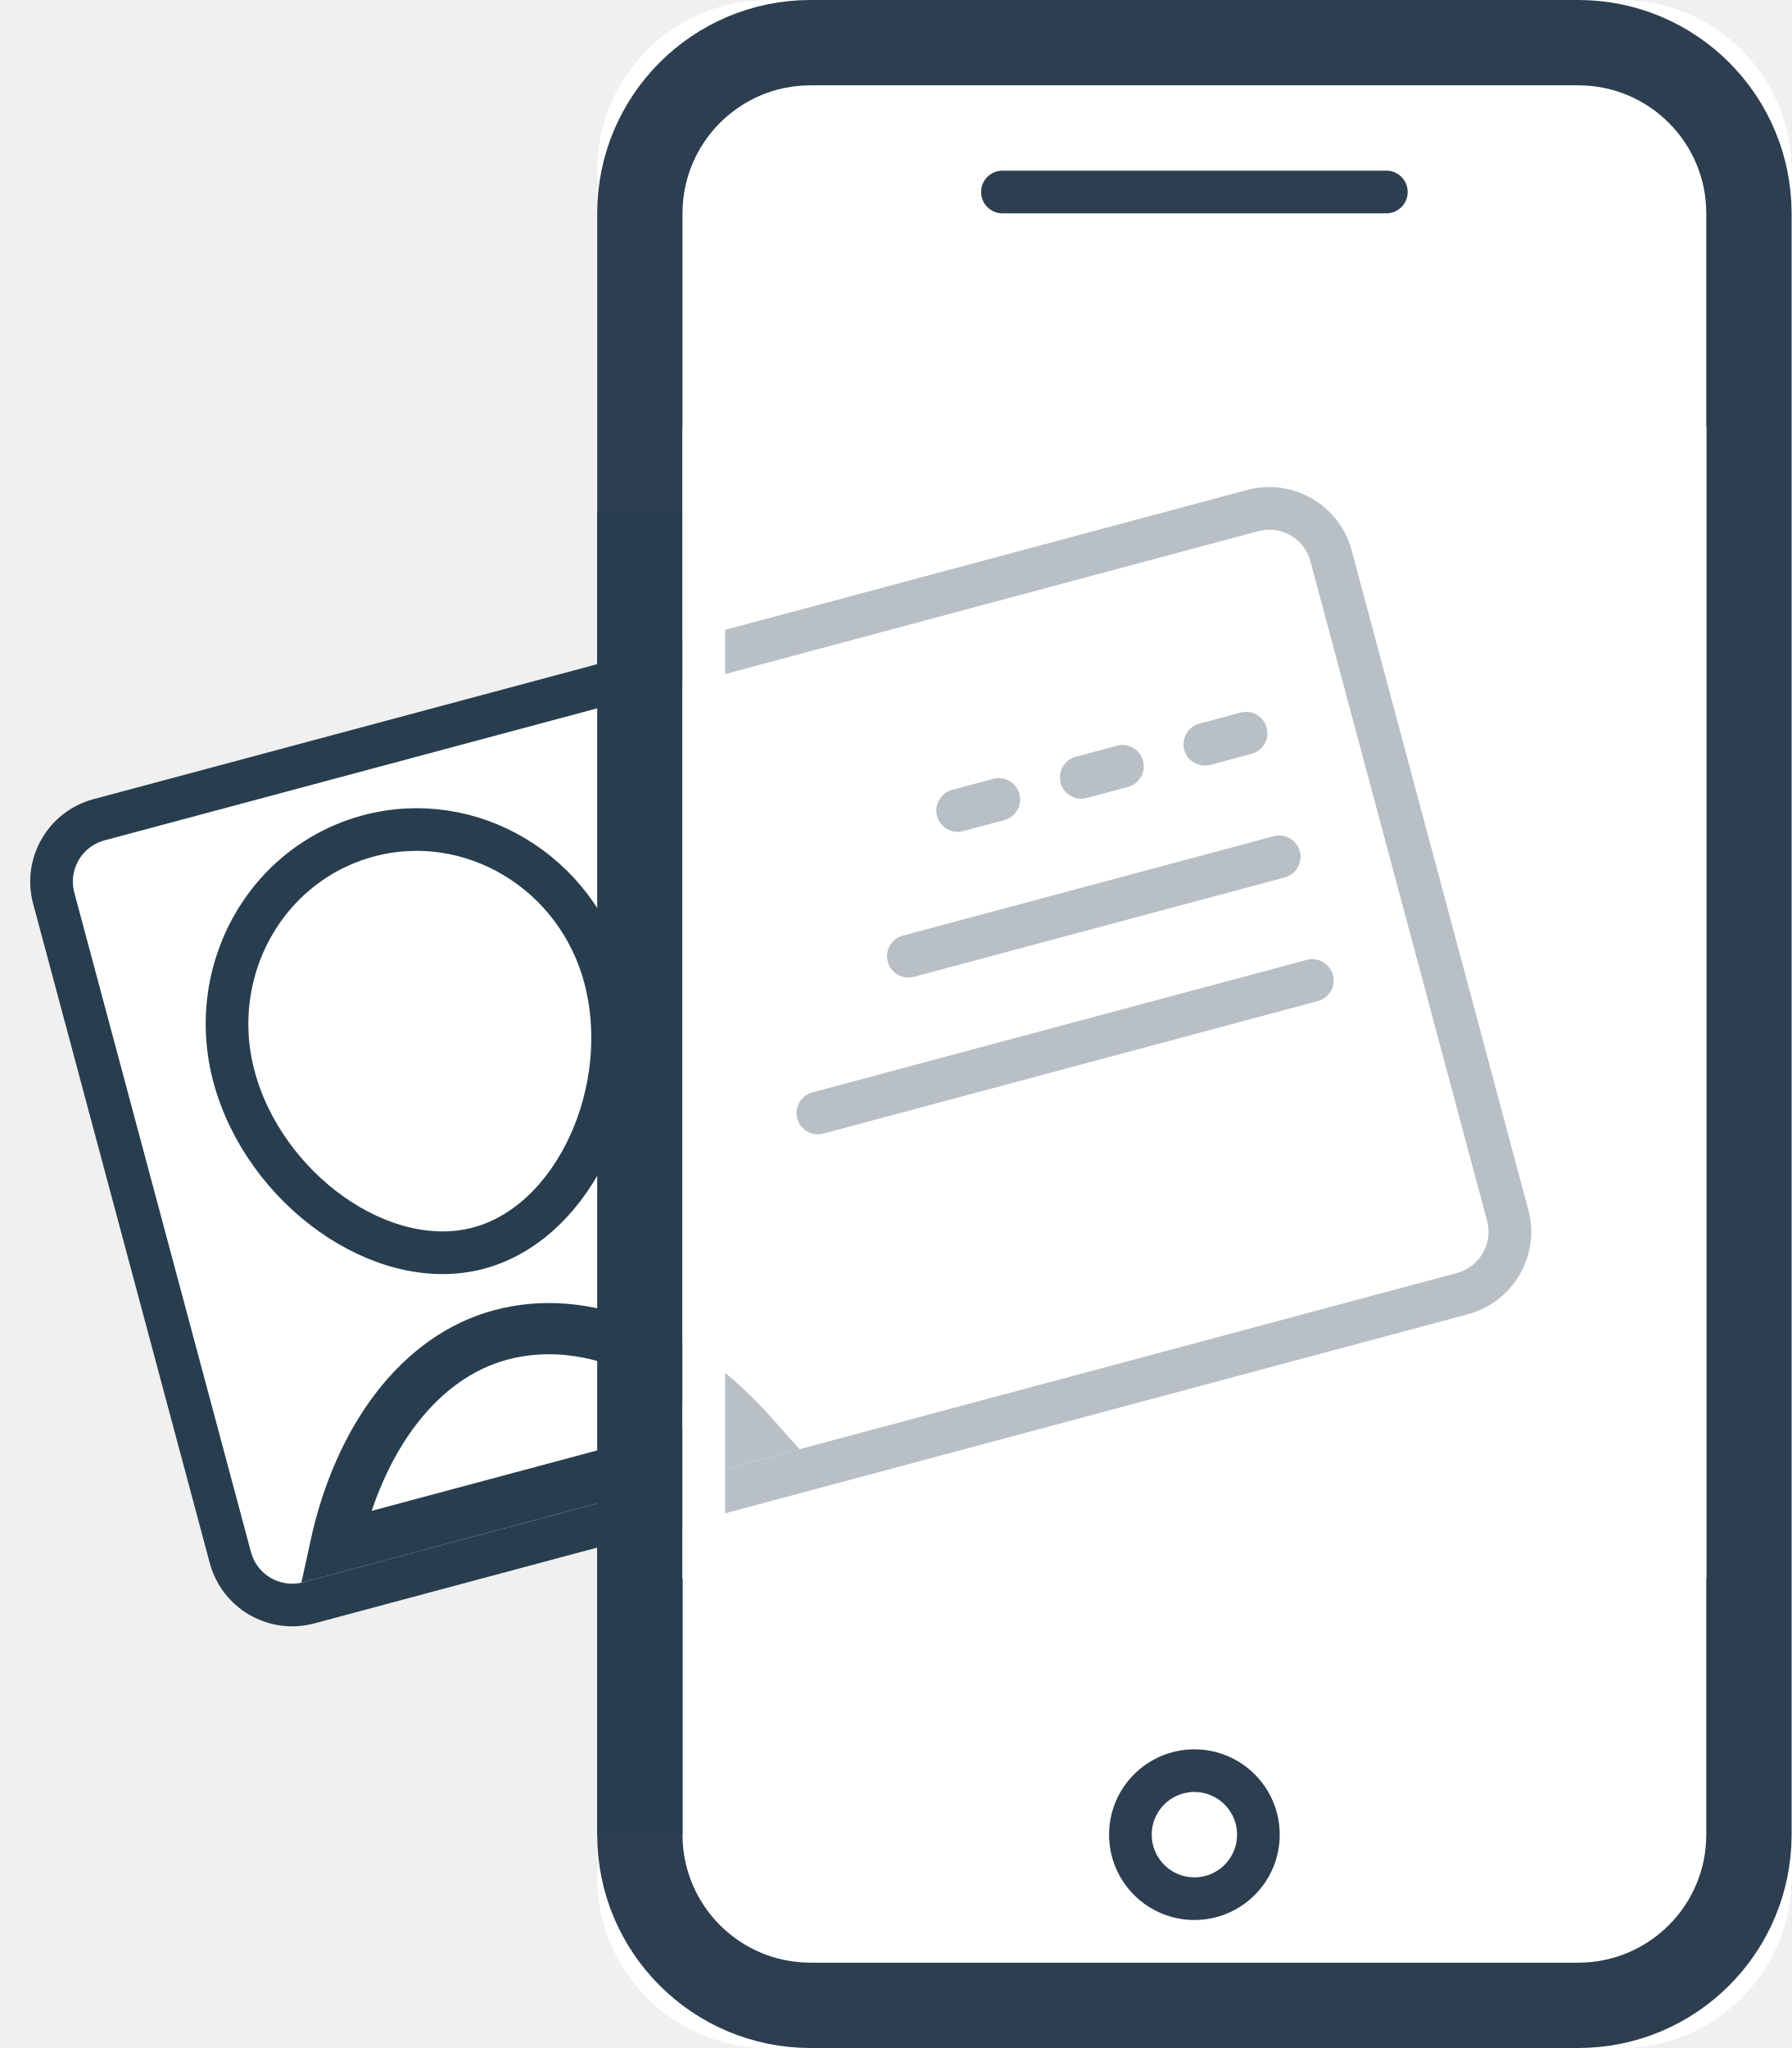
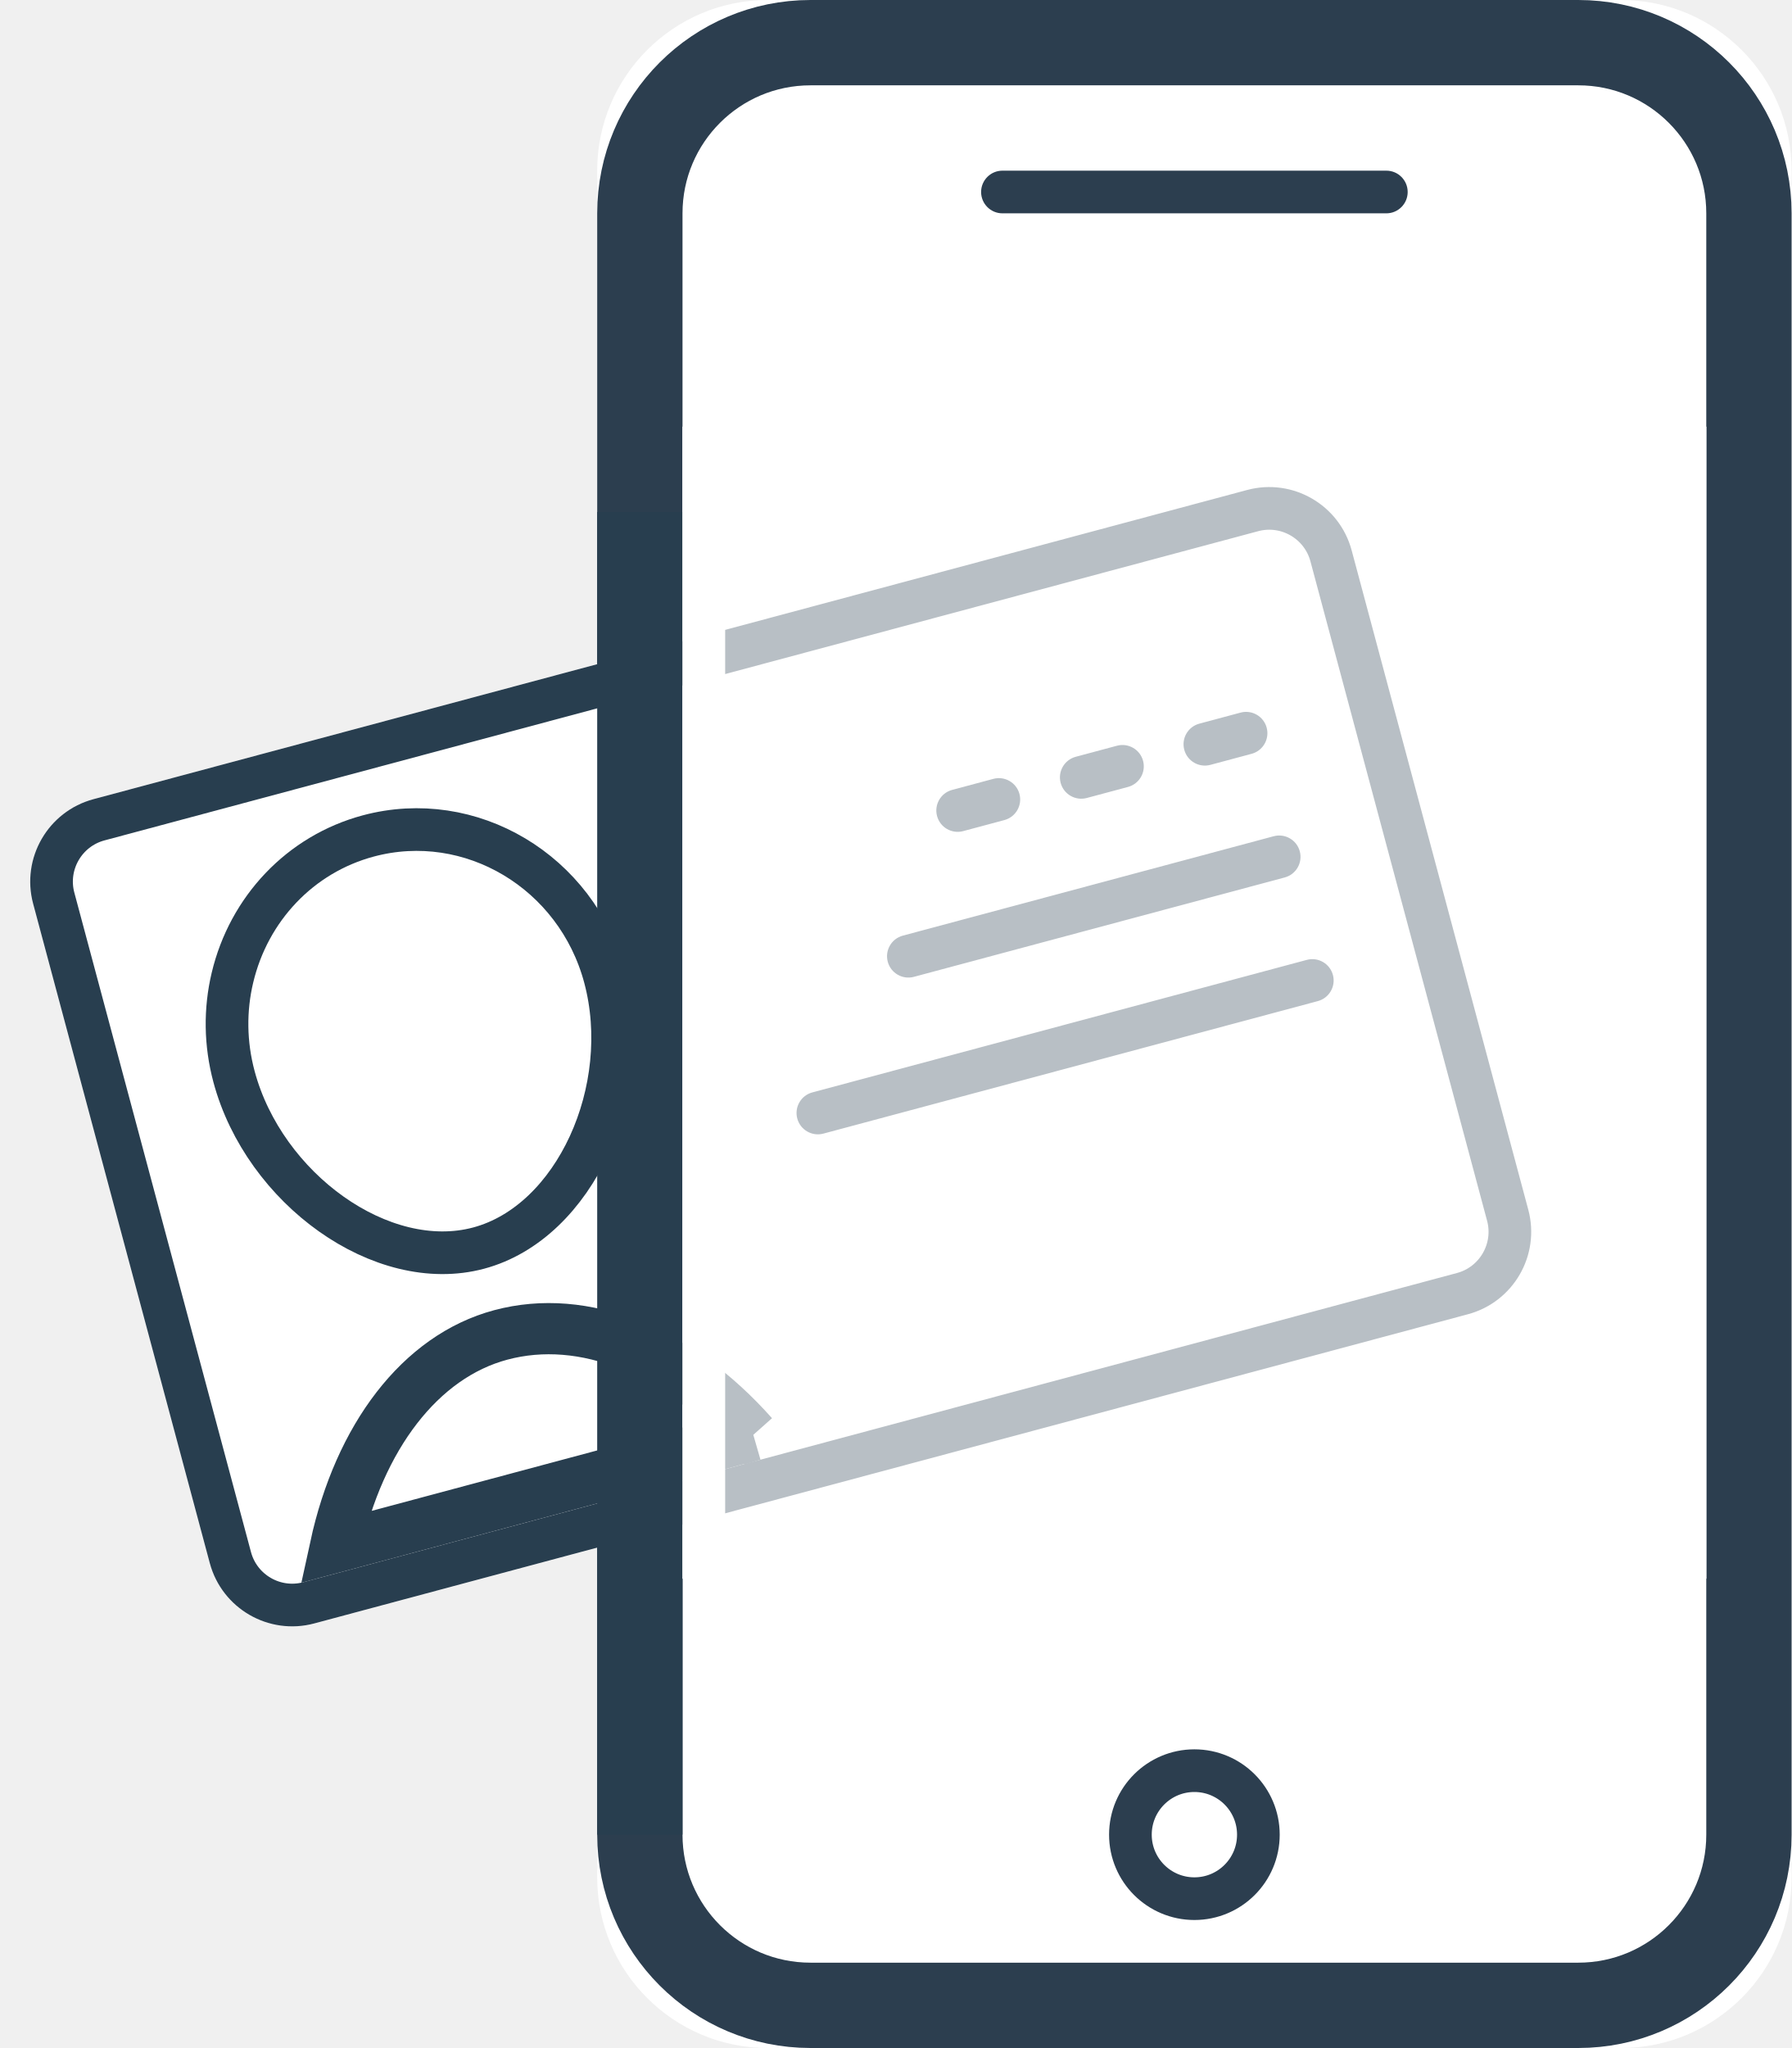
- <svg xmlns="http://www.w3.org/2000/svg" xmlns:xlink="http://www.w3.org/1999/xlink" width="42px" height="48px" viewBox="0 0 42 48" version="1.1">
+ <svg xmlns="http://www.w3.org/2000/svg" xmlns:xlink="http://www.w3.org/1999/xlink" version="1.1" viewBox="0 0 42 48">
  <defs>
-     <rect id="path-1" x="0" y="0" width="28" height="48" rx="4" />
-     <circle id="path-2" cx="14" cy="43" r="2" />
-     <path d="M2,-1.82839905e-15 L30,1.10433735e-14 L30,1.24344979e-14 C31.105,1.02694822e-14 32,0.895 32,2 L32,18 L32,18 C32,19.105 31.105,20 30,20 L2,20 L2,20 C0.895,20 1.3527075e-16,19.105 0,18 L0,2 L-1.11022302e-15,2 C-1.24549377e-15,0.895 0.895,-3.34980755e-15 2,-3.55271368e-15 Z" id="path-3" />
+     <rect id="c" width="28" height="48" rx="4" />
+     <circle id="b" cx="14" cy="43" r="2" />
+     <path id="a" d="m2-1.8284e-15 28 1.2872e-14v1.3911e-15c1.105-2.165e-15 2 0.895 2 2v16c0 1.105-0.895 2-2 2h-28c-1.105 0-2-0.895-2-2v-16h-1.1102e-15c-1.3527e-16 -1.105 0.895-2 2-2z" />
  </defs>
-   <g id="Symbols" stroke="none" stroke-width="1" fill="none" fill-rule="evenodd">
-     <g id="icons/cross-device/mobile-use" transform="translate(-8, -12)">
-       <g id="cross-device-small-icon" transform="translate(7, 12)">
-         <g id="icons/mobile/small" transform="translate(15, 0)">
-           <g id="mobile" transform="translate(-0, 0)">
-             <g id="Rectangle-5">
-               <use fill="#FFFFFF" fill-rule="evenodd" xlink:href="#path-1" />
-               <rect stroke="#2C3E4F" stroke-width="2" x="1" y="1" width="26" height="46" rx="4" />
-             </g>
-             <rect id="Rectangle-4" fill="#2C3E4F" x="9" y="4" width="10" height="1" rx="0.5" />
-             <g id="Oval">
-               <use fill="#FFFFFF" fill-rule="evenodd" xlink:href="#path-2" />
-               <circle stroke="#2C3E4F" stroke-width="1" cx="14" cy="43" r="1.5" />
+   <g fill="none" fill-rule="evenodd">
+     <g transform="translate(-8 -12)">
+       <g transform="translate(7 12)">
+         <g transform="translate(15)">
+           <g transform="translate(-0)">
+             <use fill="#FFFFFF" fill-rule="evenodd" xlink:href="#c" />
+             <rect x="1" y="1" width="26" height="46" rx="4" stroke="#2C3E4F" stroke-width="2" />
+             <rect x="9" y="4" width="10" height="1" rx=".5" fill="#2C3E4F" />
+             <g id="e">
+               <use fill="#FFFFFF" fill-rule="evenodd" xlink:href="#b" />
+               <circle cx="14" cy="43" r="1.5" stroke="#2C3E4F" />
            </g>
          </g>
        </g>
-         <g id="id-card" transform="translate(19.36868, 23.90174) rotate(-15) translate(-19.36868, -23.90174) translate(2.868684, 12.90175)">
-           <g id="icons/id-card" transform="translate(0.211657, 0.81778)">
-             <g id="id-card" transform="translate(0, 1)">
-               <g id="container">
-                 <use fill="#FFFFFF" fill-rule="evenodd" xlink:href="#path-3" />
-                 <path stroke="#283E4F" stroke-width="1" d="M2,0.5 C1.172,0.5 0.5,1.172 0.5,2 L0.5,18 C0.5,18.828 1.172,19.5 2,19.5 L30,19.5 C30.828,19.5 31.5,18.828 31.5,18 L31.5,2 C31.5,1.172 30.828,0.5 30,0.5 L2,0.5 Z" />
+         <g id="d" transform="translate(19.369 23.902) rotate(-15) translate(-16.5 -11)">
+           <g transform="translate(.21166 .81778)">
+             <g transform="translate(0 1)">
+               <use fill="#FFFFFF" fill-rule="evenodd" xlink:href="#a" />
+               <path d="m2 0.5c-0.828 0-1.5 0.672-1.5 1.5v16c0 0.828 0.672 1.5 1.5 1.5h28c0.828 0 1.5-0.672 1.5-1.5v-16c0-0.828-0.672-1.5-1.5-1.5h-28z" stroke="#283E4F" />
+               <g transform="translate(16 5)" fill="#283E4F">
+                 <rect y="6" width="13" height="1" rx=".5" />
+                 <rect x="3" y="3" width="10" height="1" rx=".5" />
+                 <rect x="5" width="2" height="1" rx=".5" />
+                 <rect x="8" width="2" height="1" rx=".5" />
+                 <rect x="11" width="2" height="1" rx=".5" />
              </g>
-               <g id="inset" transform="translate(16, 5)" fill="#283E4F">
-                 <rect id="Rectangle" x="0" y="6" width="13" height="1" rx="0.5" />
-                 <rect id="Rectangle-Copy" x="3" y="3" width="10" height="1" rx="0.5" />
-                 <rect id="Rectangle-Copy-2" x="5" y="0" width="2" height="1" rx="0.5" />
-                 <rect id="Rectangle-Copy-3" x="8" y="0" width="2" height="1" rx="0.5" />
-                 <rect id="Rectangle-Copy-4" x="11" y="0" width="2" height="1" rx="0.5" />
+               <g transform="translate(2 14)" stroke="#283E4F" stroke-width="1.2">
+                 <path d="m11.074 4.4c-1.188-2.369-3.08-3.8-5.103-3.8-1.949 0-3.821 1.449-5.032 3.8h10.136z" />
              </g>
-               <g id="body" transform="translate(2, 14)" stroke="#283E4F" stroke-width="1.2">
-                 <path d="M11.074,4.4 C9.887,2.031 7.995,0.6 5.971,0.6 C4.022,0.6 2.15,2.049 0.939,4.4 L11.074,4.4 Z" id="Oval-2" />
-               </g>
-               <g id="face" transform="translate(2.617647, 1.4)" stroke="#283E4F">
-                 <path d="M5.382,11.1 C7.728,11.1 9.882,8.452 9.882,5.733 C9.882,3.172 7.865,1.1 5.382,1.1 C3.732,1.1 2.237,2.023 1.447,3.484 C1.079,4.166 0.882,4.934 0.882,5.733 C0.882,8.452 3.036,11.1 5.382,11.1 Z" id="Oval" />
+               <g transform="translate(2.6176 1.4)" stroke="#283E4F">
+                 <path d="m5.382 11.1c2.346 0 4.5-2.648 4.5-5.367 0-2.562-2.018-4.633-4.5-4.633-1.651 0-3.146 0.923-3.935 2.384-0.369 0.682-0.565 1.45-0.565 2.249 0 2.719 2.154 5.367 4.5 5.367z" />
              </g>
            </g>
          </g>
        </g>
-         <rect id="mobile-left-frame" fill="#283E4F" x="15" y="12" width="2" height="31" />
-         <rect id="overlay" fill-opacity="0.67" fill="#FFFFFF" x="17" y="10" width="24" height="27" />
-         <rect id="mobile-screen-frame" stroke="#FFFFFF" x="17.5" y="10.5" width="23" height="26" />
+         <rect x="15" y="12" width="2" height="31" fill="#283E4F" />
+         <rect x="17" y="10" width="24" height="27" fill="#fff" fill-opacity=".67" />
+         <rect x="17.5" y="10.5" width="23" height="26" stroke="#fff" />
      </g>
    </g>
  </g>
</svg>
